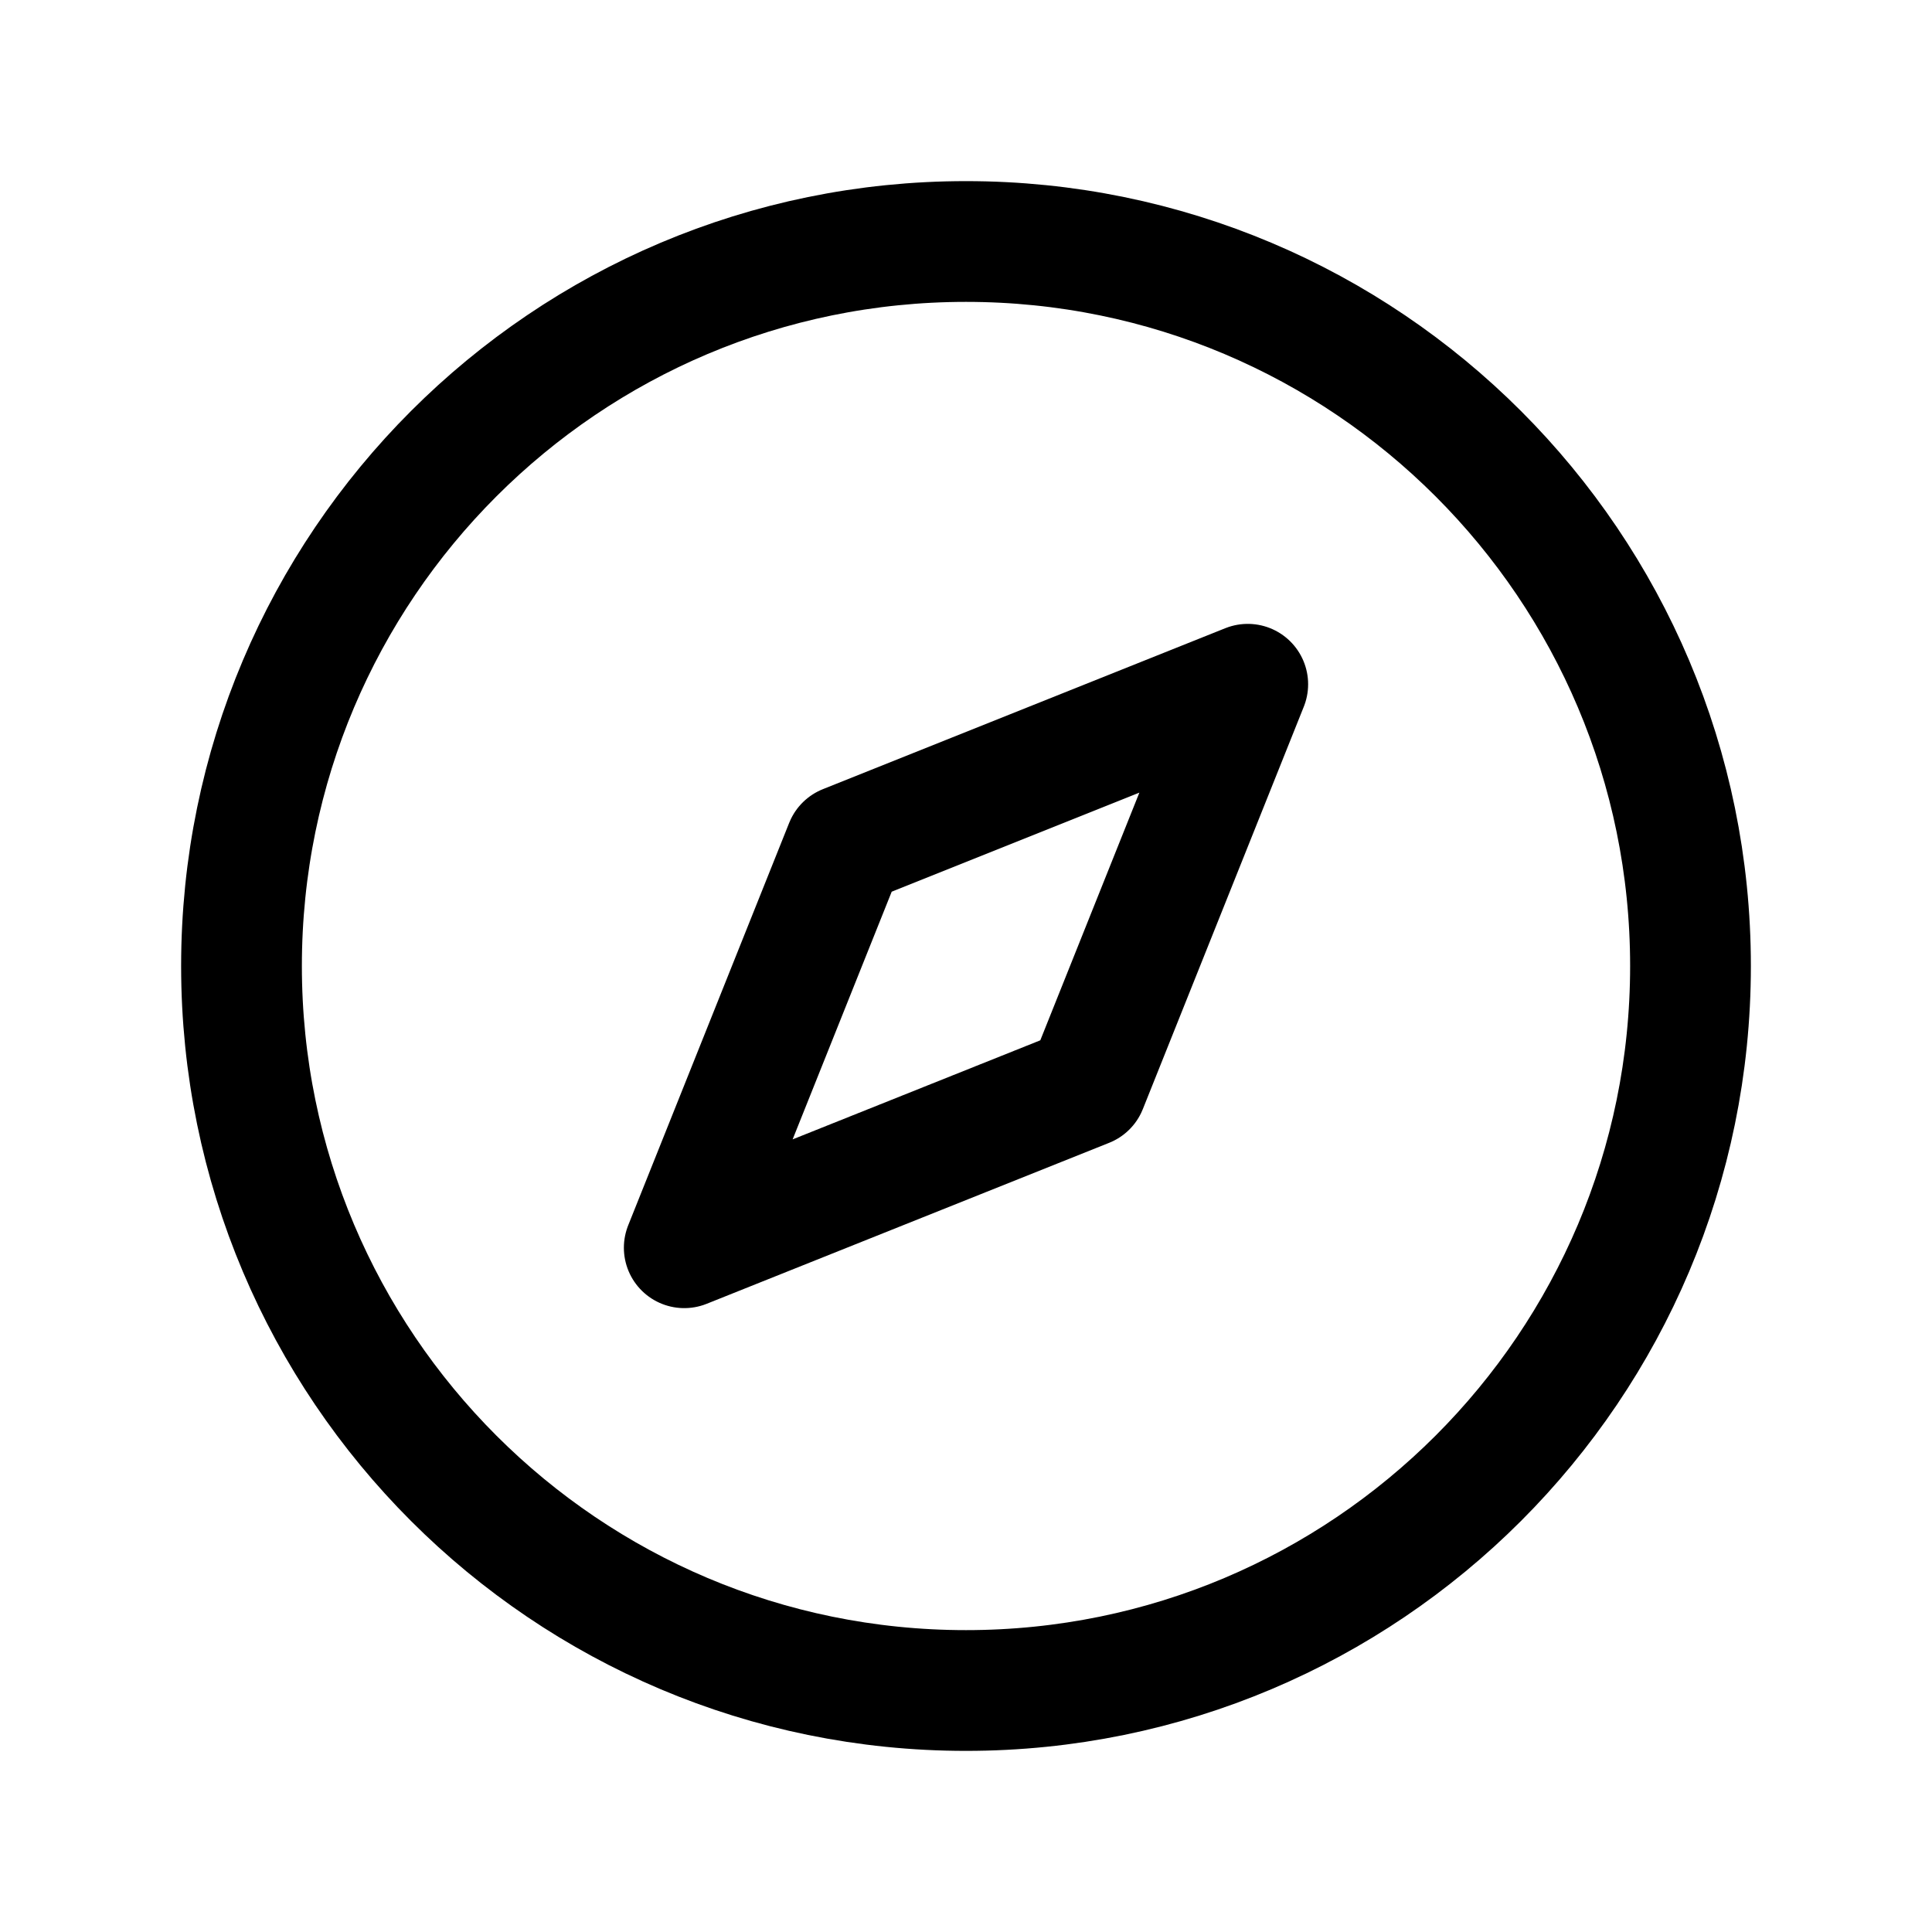
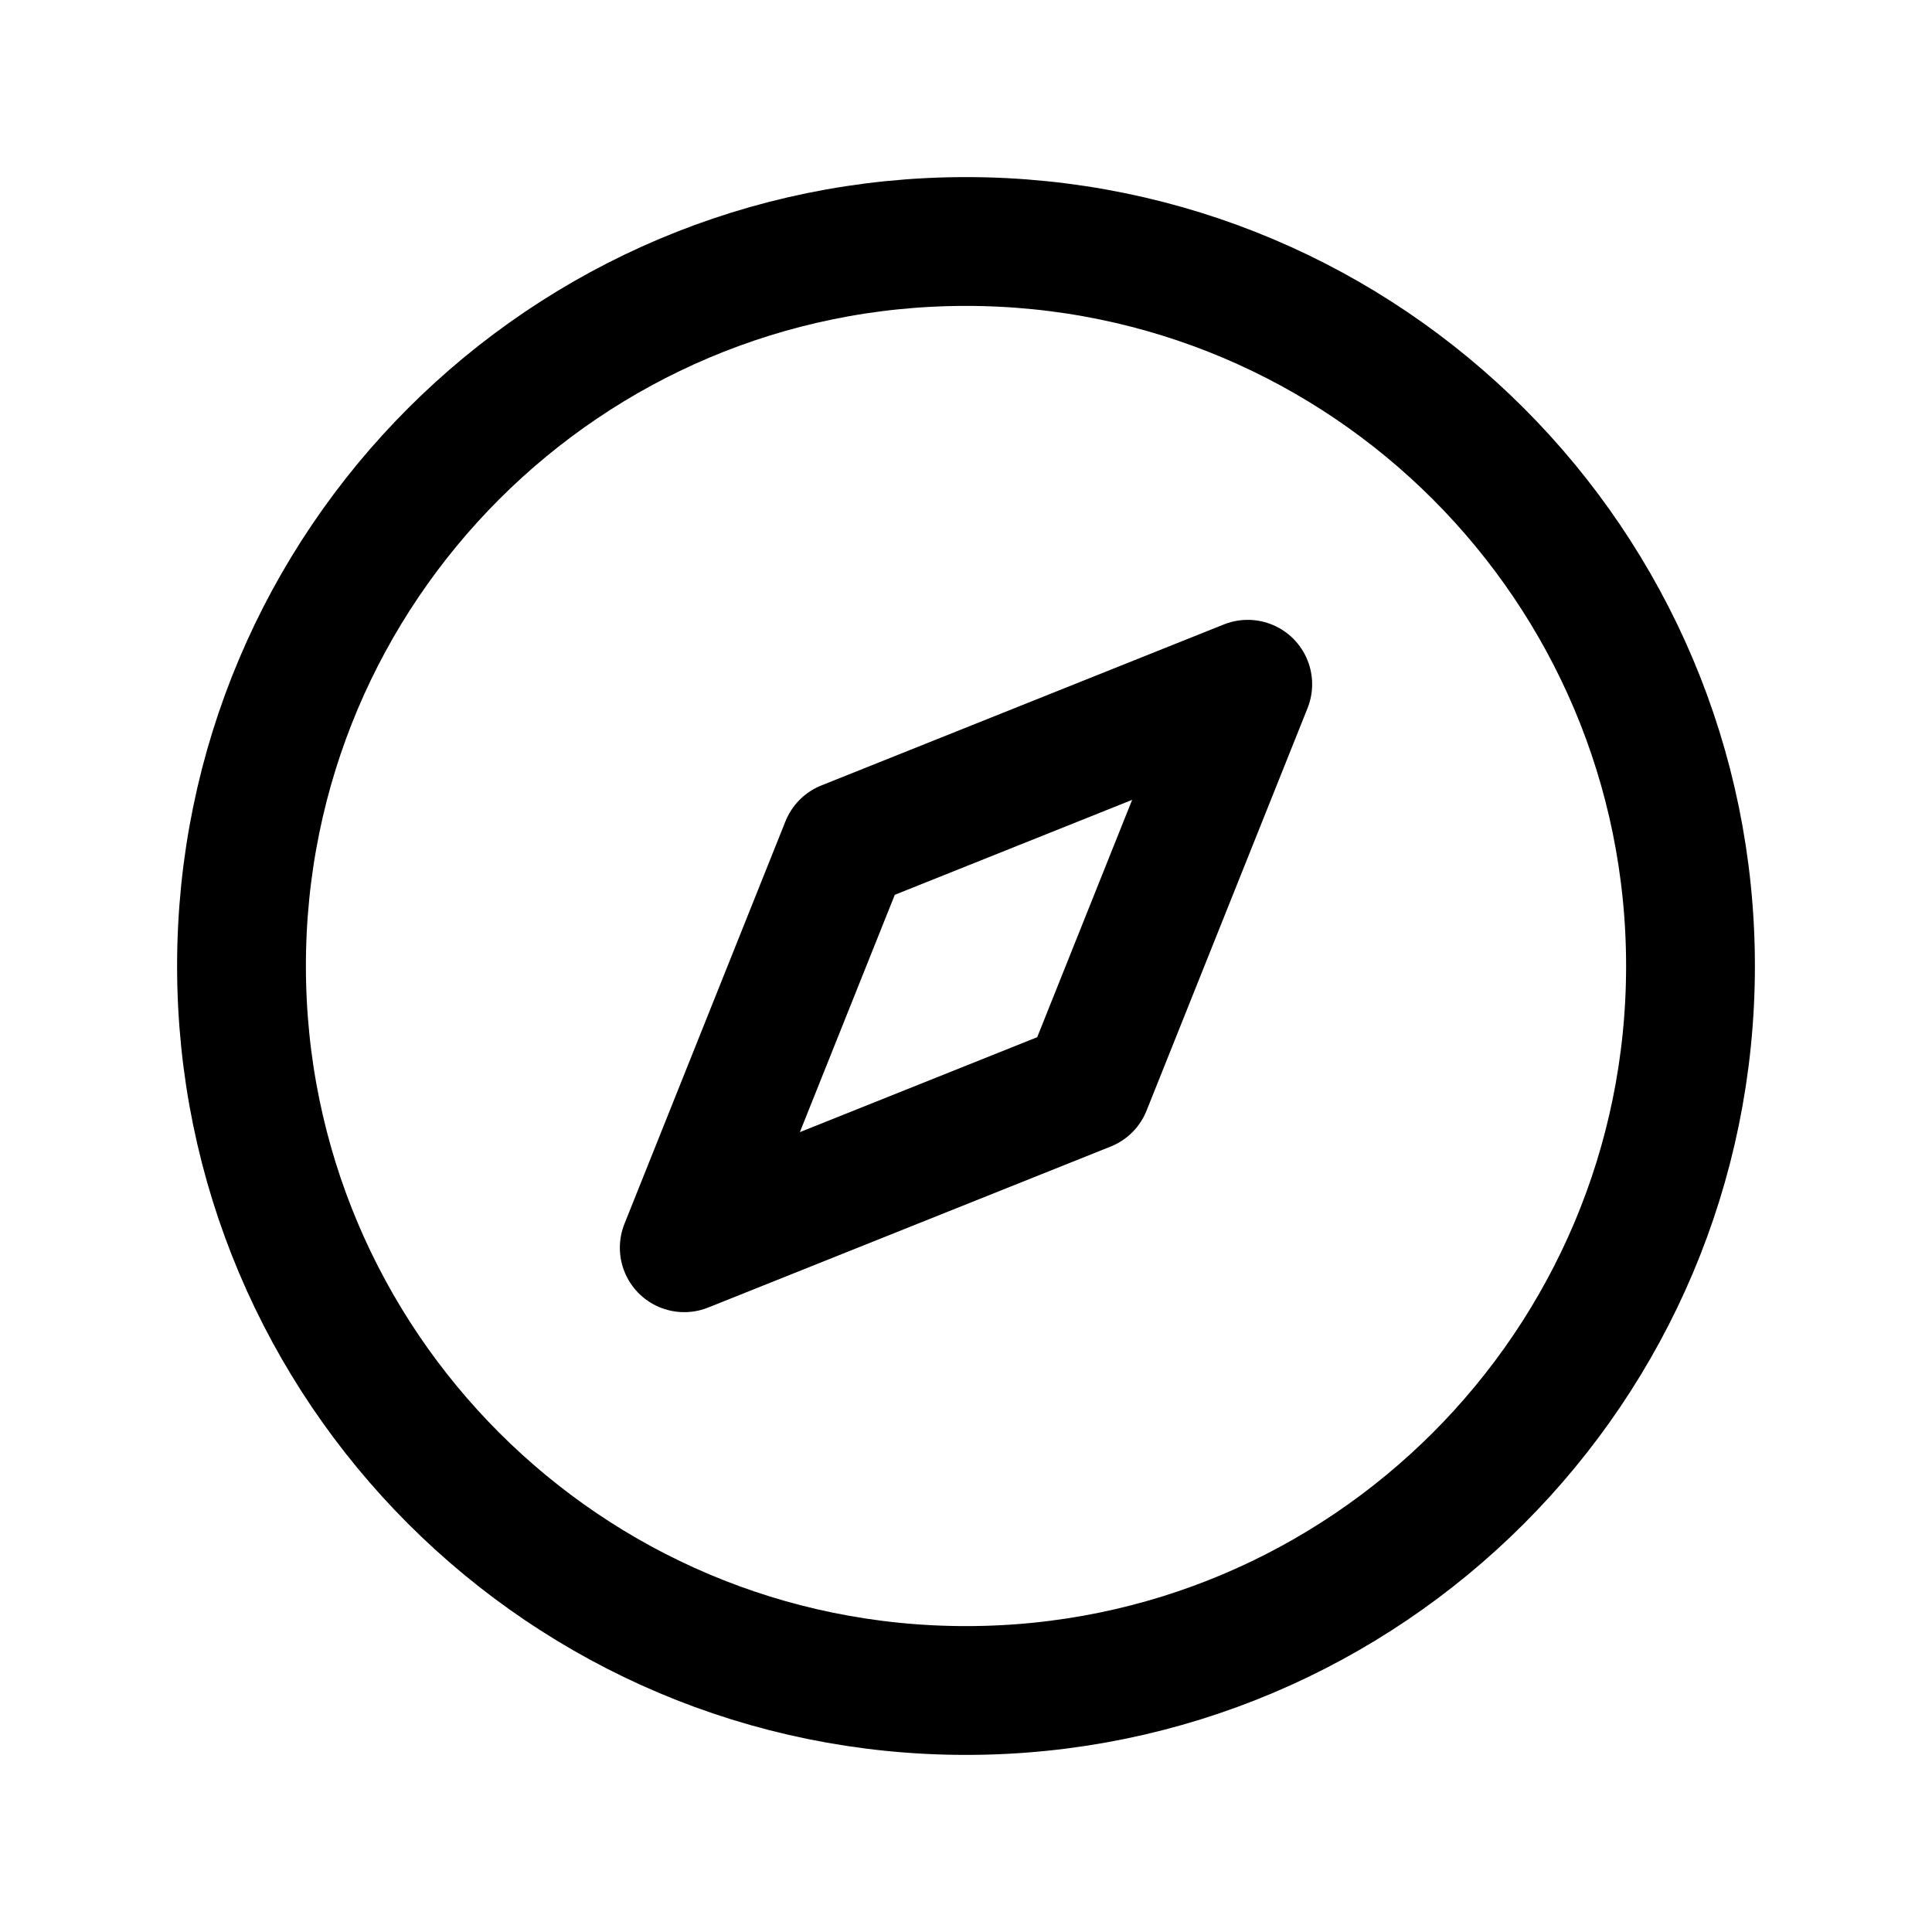
- <svg xmlns="http://www.w3.org/2000/svg" width="24" height="24" viewBox="0 0 24 24" fill="none" stroke="currentColor" stroke-width="1.5" stroke-linecap="round" stroke-linejoin="round">
+ <svg xmlns="http://www.w3.org/2000/svg" width="24" height="24" viewBox="0 0 24 24" fill="none" stroke="currentColor" stroke-width="1.6" stroke-linecap="round" stroke-linejoin="round">
  <path d="M12 21a9 9 0 1 0 0-18 9 9 0 0 0 0 18zM15.5 8.5l-2 5-5 2 2-5z" />
</svg>
